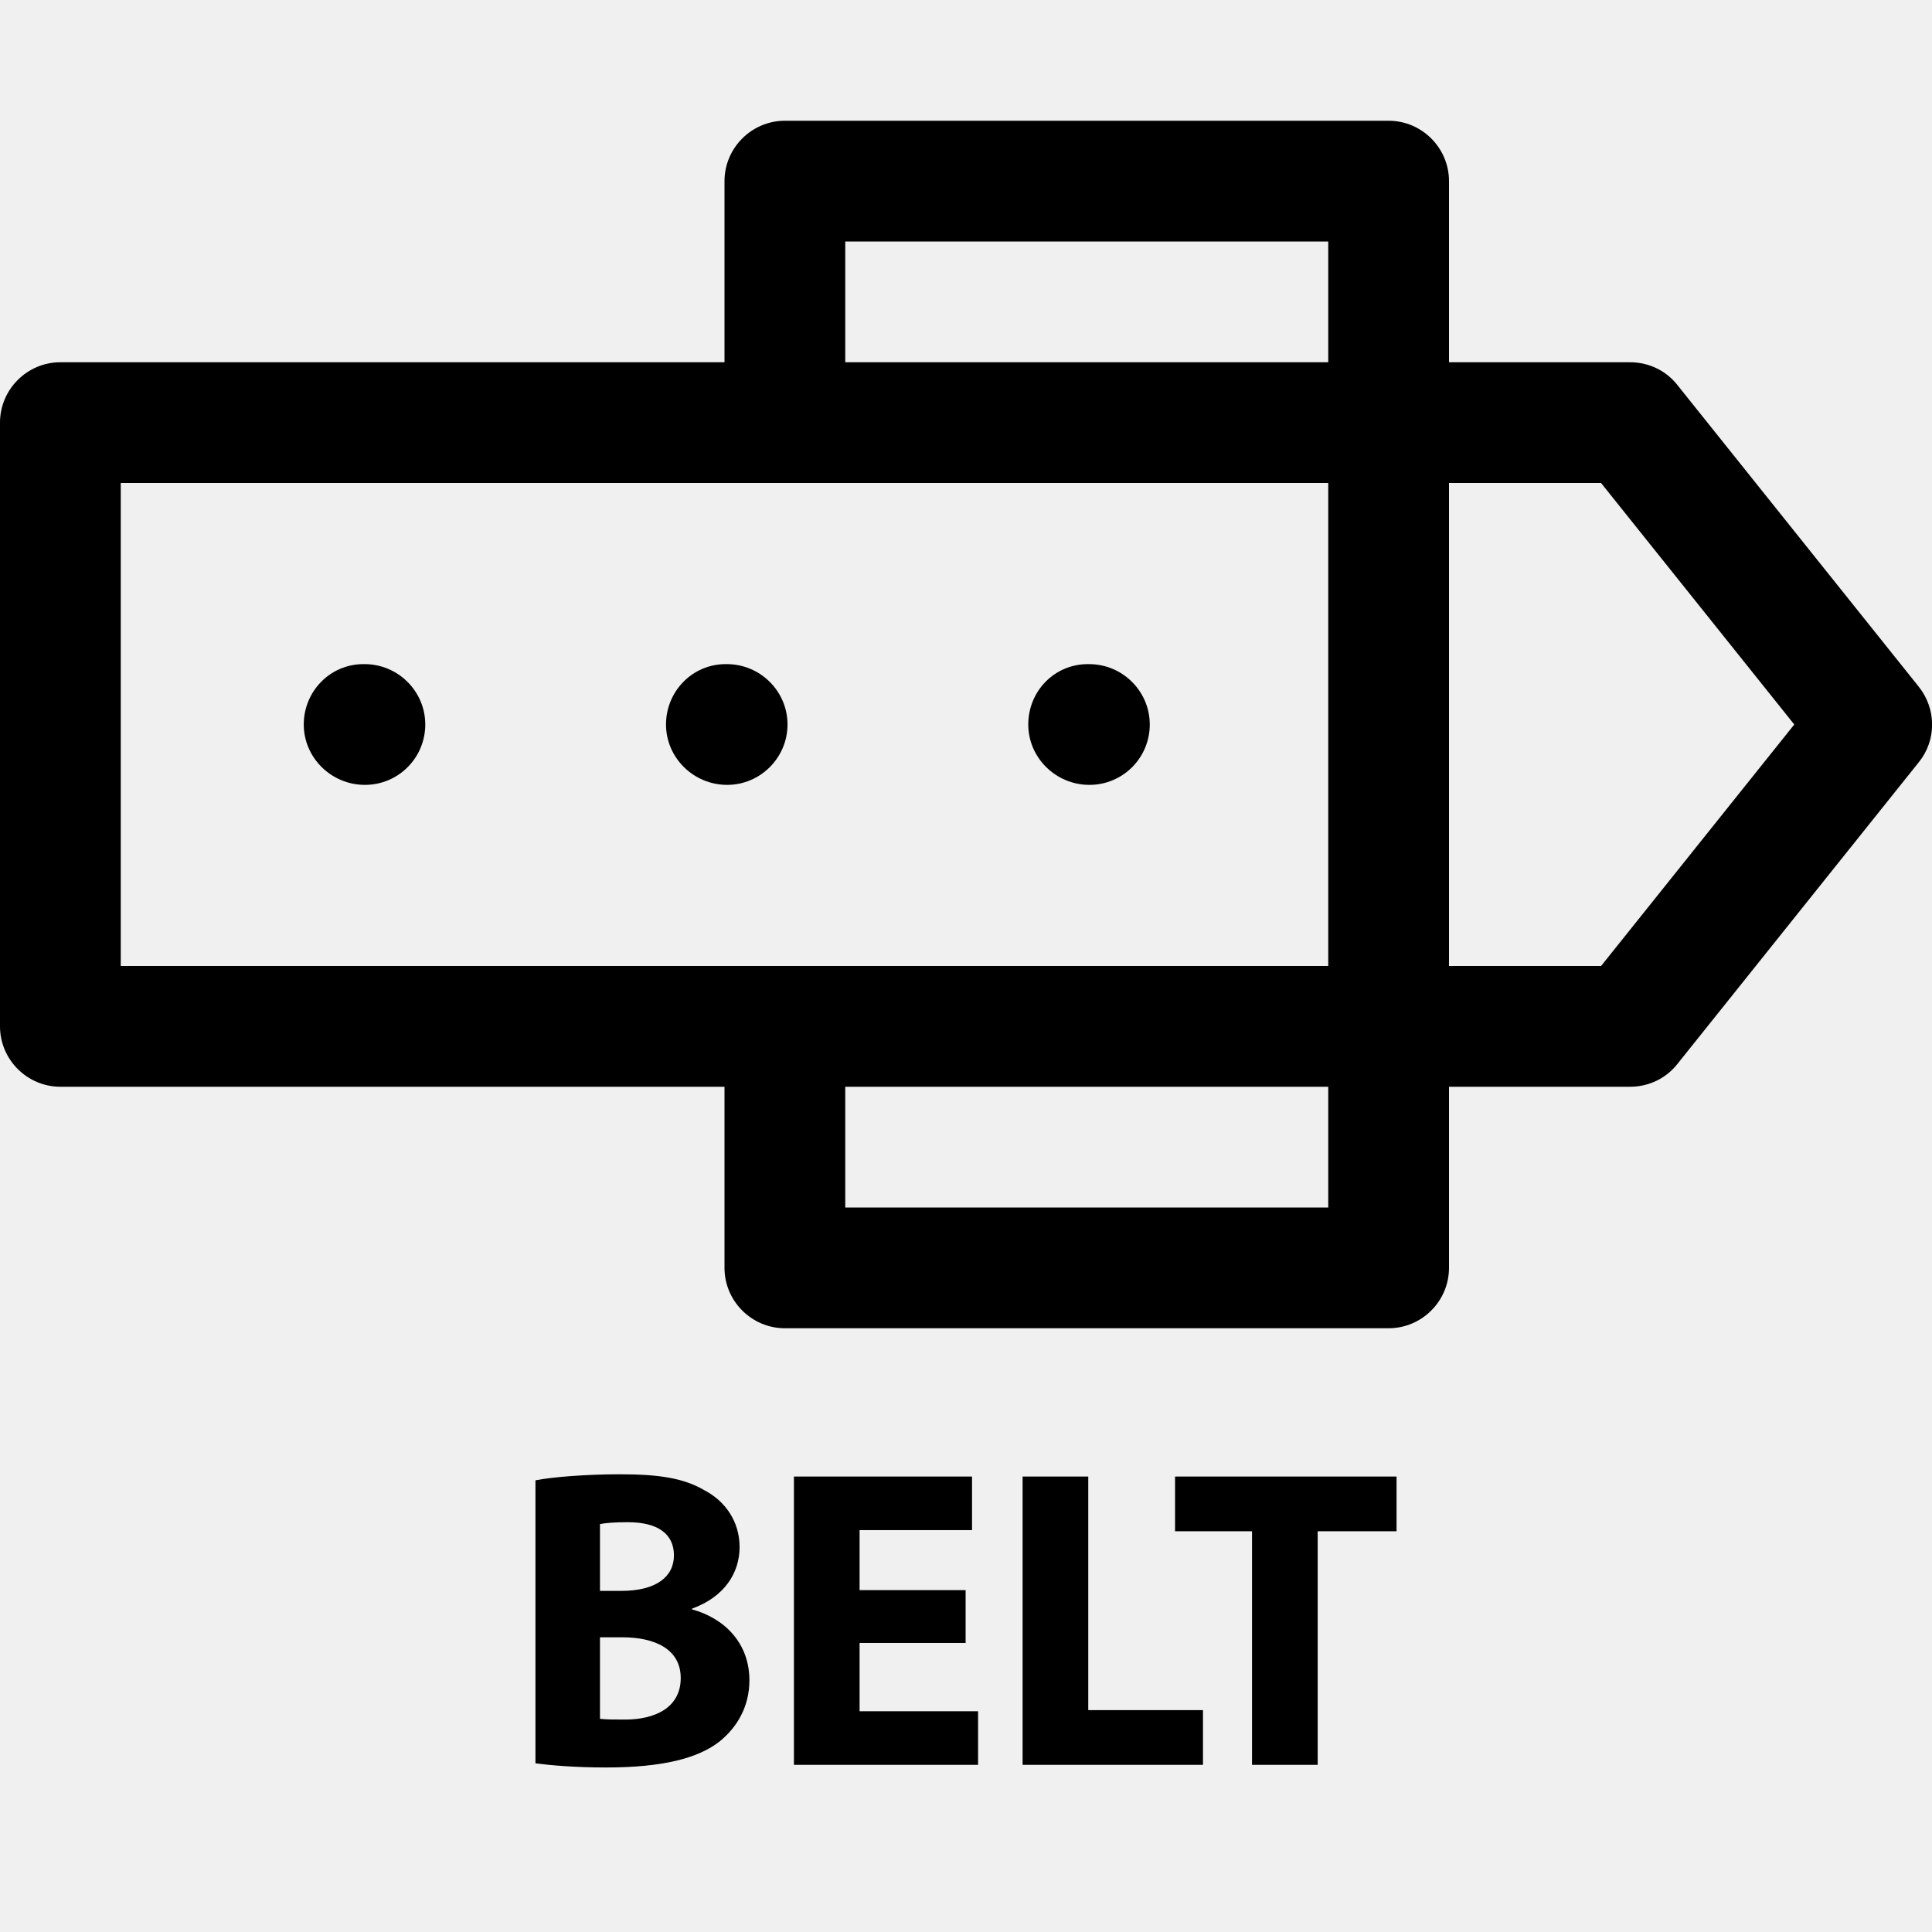
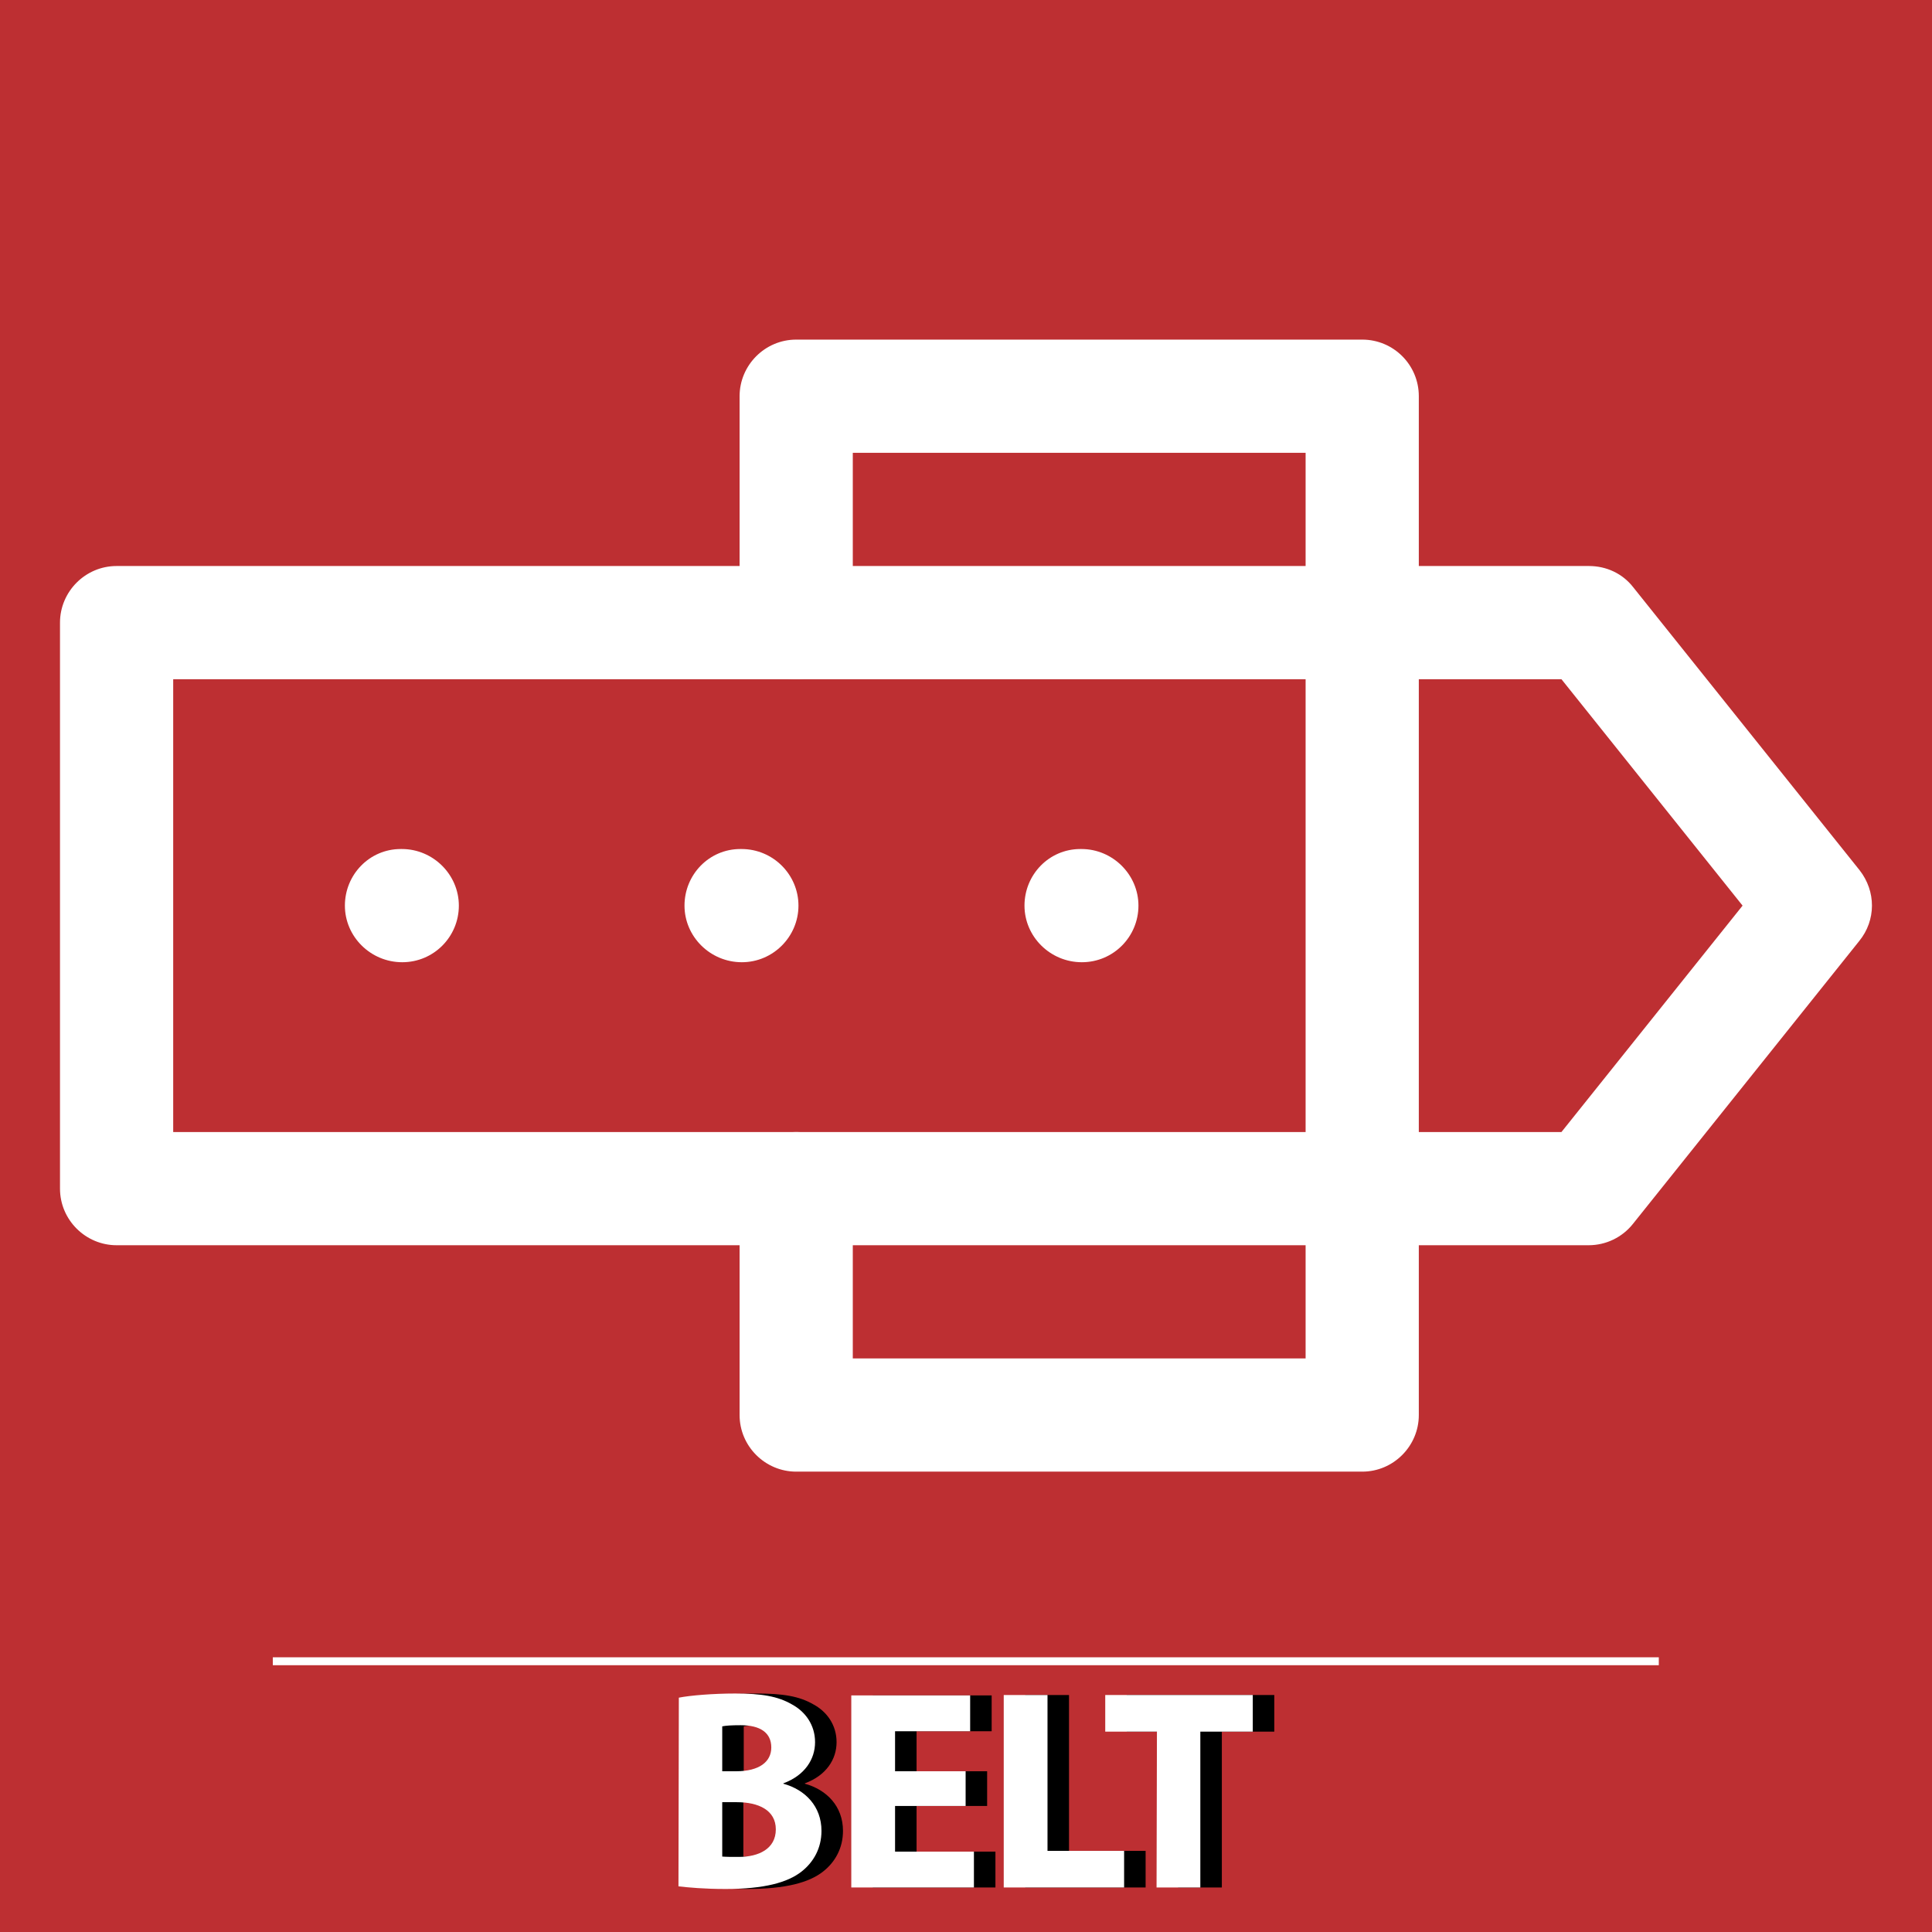
- <svg xmlns="http://www.w3.org/2000/svg" version="1.1" id="Capa_1" x="0px" y="0px" viewBox="112 -40 512 512" style="enable-background:new 112 -40 512 512;" xml:space="preserve">
+ <svg xmlns="http://www.w3.org/2000/svg" version="1.1" id="Capa_1" x="0px" y="0px" viewBox="-49 141 512 512" style="enable-background:new -49 141 512 512;" xml:space="preserve">
+   <style type="text/css">
+ 	.st0{fill-rule:evenodd;clip-rule:evenodd;fill:#BD2F32;}
+ 	.st1{fill:#FFFFFF;}
+ </style>
+   <g id="XMLID_29_">
+     <rect id="XMLID_28_" x="-49" y="141" class="st0" width="512" height="512" />
+     <g id="XMLID_30_">
+       <rect id="XMLID_31_" x="23.3" y="580.2" class="st1" width="367.3" height="2.1" />
+     </g>
+   </g>
+   <g>
+     <path d="M136.6,590.9c3-0.6,9.1-1.1,14.9-1.1c7,0,11.3,0.7,15.1,2.9c3.5,1.9,6.1,5.4,6.1,10c0,4.5-2.7,8.8-8.4,10.9v0.1   c5.8,1.6,10.1,6,10.1,12.5c0,4.6-2.1,8.3-5.3,10.8c-3.7,2.9-9.9,4.6-20.1,4.6c-5.7,0-9.9-0.4-12.5-0.7V590.9L136.6,590.9z    M148,610.4h3.8c6.1,0,9.3-2.5,9.3-6.3c0-3.9-2.9-5.9-8.1-5.9c-2.5,0-3.9,0.1-4.9,0.3V610.4z M148,633c1.1,0.1,2.5,0.1,4.5,0.1   c5.2,0,9.8-2.1,9.8-7.3c0-5.1-4.6-7.2-10.3-7.2H148V633z" />
+     <path d="M212.6,619.6h-18.7v12.1h20.9v9.5h-32.5v-50.9h31.5v9.5h-19.9v10.6h18.7L212.6,619.6L212.6,619.6z" />
+     <path d="M222.7,590.2h11.6v41.3h20.3v9.7h-31.9V590.2z" />
+     <path d="M263.3,599.9h-13.7v-9.7h39.1v9.7h-13.9v41.3h-11.6L263.3,599.9L263.3,599.9z" />
+   </g>
  <g>
    <g>
      <g>
-         <path d="M480-8H320c-8.8,0-16,7.2-16,16v64c0,8.8,7.2,16,16,16s16-7.2,16-16V24h128v256H336v-48c0-8.8-7.2-16-16-16     s-16,7.2-16,16v64c0,8.8,7.2,16,16,16h160c8.8,0,16-7.2,16-16V8C496-0.8,488.8-8,480-8z" />
+         <path class="st1" d="M312,231H162c-8.3,0-15,6.8-15,15v60c0,8.3,6.8,15,15,15s15-6.8,15-15v-45h120V501H177v-45     c0-8.3-6.8-15-15-15s-15,6.8-15,15v60c0,8.3,6.8,15,15,15h150c8.3,0,15-6.8,15-15V246C327,237.7,320.3,231,312,231z" />
      </g>
    </g>
    <g>
      <g>
-         <path d="M620.5,142l-64-80c-3-3.8-7.6-6-12.5-6H128c-8.8,0-16,7.2-16,16v160c0,8.8,7.2,16,16,16h416c4.9,0,9.5-2.2,12.5-6l64-80     C625.2,156.2,625.2,147.9,620.5,142z M536.3,216H144V88h392.3l51.2,64L536.3,216z" />
+         <path class="st1" d="M443.8,371.6l-60-75c-2.8-3.6-7.1-5.6-11.7-5.6H-18.1c-8.3,0-15,6.8-15,15v150c0,8.3,6.8,15,15,15H372     c4.6,0,8.9-2.1,11.7-5.6l60-75C448.2,384.9,448.2,377.2,443.8,371.6z M364.8,441H-3.1V321h367.9l48,60L364.8,441z" />
      </g>
    </g>
    <g>
      <g>
-         <path d="M208.6,136h-0.3c-8.8,0-15.8,7.2-15.8,16s7.3,16,16.2,16s16-7.2,16-16S217.5,136,208.6,136z" />
+         <path class="st1" d="M57.5,366h-0.3c-8.3,0-14.8,6.8-14.8,15s6.8,15,15.2,15s15-6.8,15-15S65.8,366,57.5,366z" />
      </g>
    </g>
    <g>
      <g>
-         <path d="M304.6,136h-0.3c-8.8,0-15.8,7.2-15.8,16s7.3,16,16.2,16c8.8,0,16-7.2,16-16S313.5,136,304.6,136z" />
+         <path class="st1" d="M147.5,366h-0.3c-8.3,0-14.8,6.8-14.8,15s6.8,15,15.2,15c8.3,0,15-6.8,15-15S155.9,366,147.5,366z" />
      </g>
    </g>
    <g>
      <g>
-         <path d="M400.6,136h-0.3c-8.9,0-15.8,7.2-15.8,16s7.3,16,16.2,16s16-7.2,16-16S409.5,136,400.6,136z" />
+         <path class="st1" d="M237.6,366h-0.3c-8.3,0-14.8,6.8-14.8,15s6.8,15,15.2,15s15-6.8,15-15S245.9,366,237.6,366z" />
      </g>
    </g>
  </g>
  <g>
-     <path d="M253.9,352.3c4.5-0.9,13.7-1.6,22.3-1.6c10.5,0,17,1,22.6,4.3c5.3,2.8,9.2,8.1,9.2,15c0,6.8-4,13.2-12.6,16.3v0.2   c8.7,2.4,15.2,9,15.2,18.8c0,6.9-3.2,12.4-7.9,16.2c-5.6,4.4-14.9,6.9-30.1,6.9c-8.5,0-14.9-0.6-18.7-1.1V352.3z M271,381.6h5.7   c9.1,0,13.9-3.7,13.9-9.4c0-5.8-4.4-8.8-12.2-8.8c-3.7,0-5.9,0.2-7.4,0.5V381.6z M271,415.5c1.7,0.2,3.7,0.2,6.7,0.2   c7.8,0,14.7-3.1,14.7-11c0-7.7-6.9-10.8-15.5-10.8H271V415.5z" />
-     <path d="M367.9,395.4h-28.1v18.1h31.4v14.2h-48.8v-76.4h47.2v14.2h-29.8v15.9h28.1V395.4z" />
-     <path d="M383,351.3h17.4v61.9h30.4v14.5H383V351.3z" />
-     <path d="M443.9,365.8h-20.5v-14.5h58.7v14.5h-20.9v61.9h-17.4V365.8z" />
+     <path class="st1" d="M130.9,590.9c3-0.6,9.1-1.1,14.9-1.1c7,0,11.3,0.7,15.1,2.9c3.5,1.9,6.1,5.4,6.1,10c0,4.5-2.7,8.8-8.4,10.9   v0.1c5.8,1.6,10.1,6,10.1,12.5c0,4.6-2.1,8.3-5.3,10.8c-3.7,2.9-9.9,4.6-20.1,4.6c-5.7,0-9.9-0.4-12.5-0.7L130.9,590.9L130.9,590.9   z M142.3,610.4h3.8c6.1,0,9.3-2.5,9.3-6.3c0-3.9-2.9-5.9-8.1-5.9c-2.5,0-3.9,0.1-4.9,0.3V610.4z M142.3,633   c1.1,0.1,2.5,0.1,4.5,0.1c5.2,0,9.8-2.1,9.8-7.3c0-5.1-4.6-7.2-10.3-7.2h-3.9V633z" />
+     <path class="st1" d="M206.9,619.6h-18.7v12.1h20.9v9.5h-32.5v-50.9h31.5v9.5h-19.9v10.6h18.7L206.9,619.6L206.9,619.6z" />
+     <path class="st1" d="M217,590.2h11.6v41.3h20.3v9.7H217V590.2z" />
+     <path class="st1" d="M257.6,599.9h-13.7v-9.7h39.1v9.7h-13.9v41.3h-11.6L257.6,599.9L257.6,599.9z" />
  </g>
</svg>
